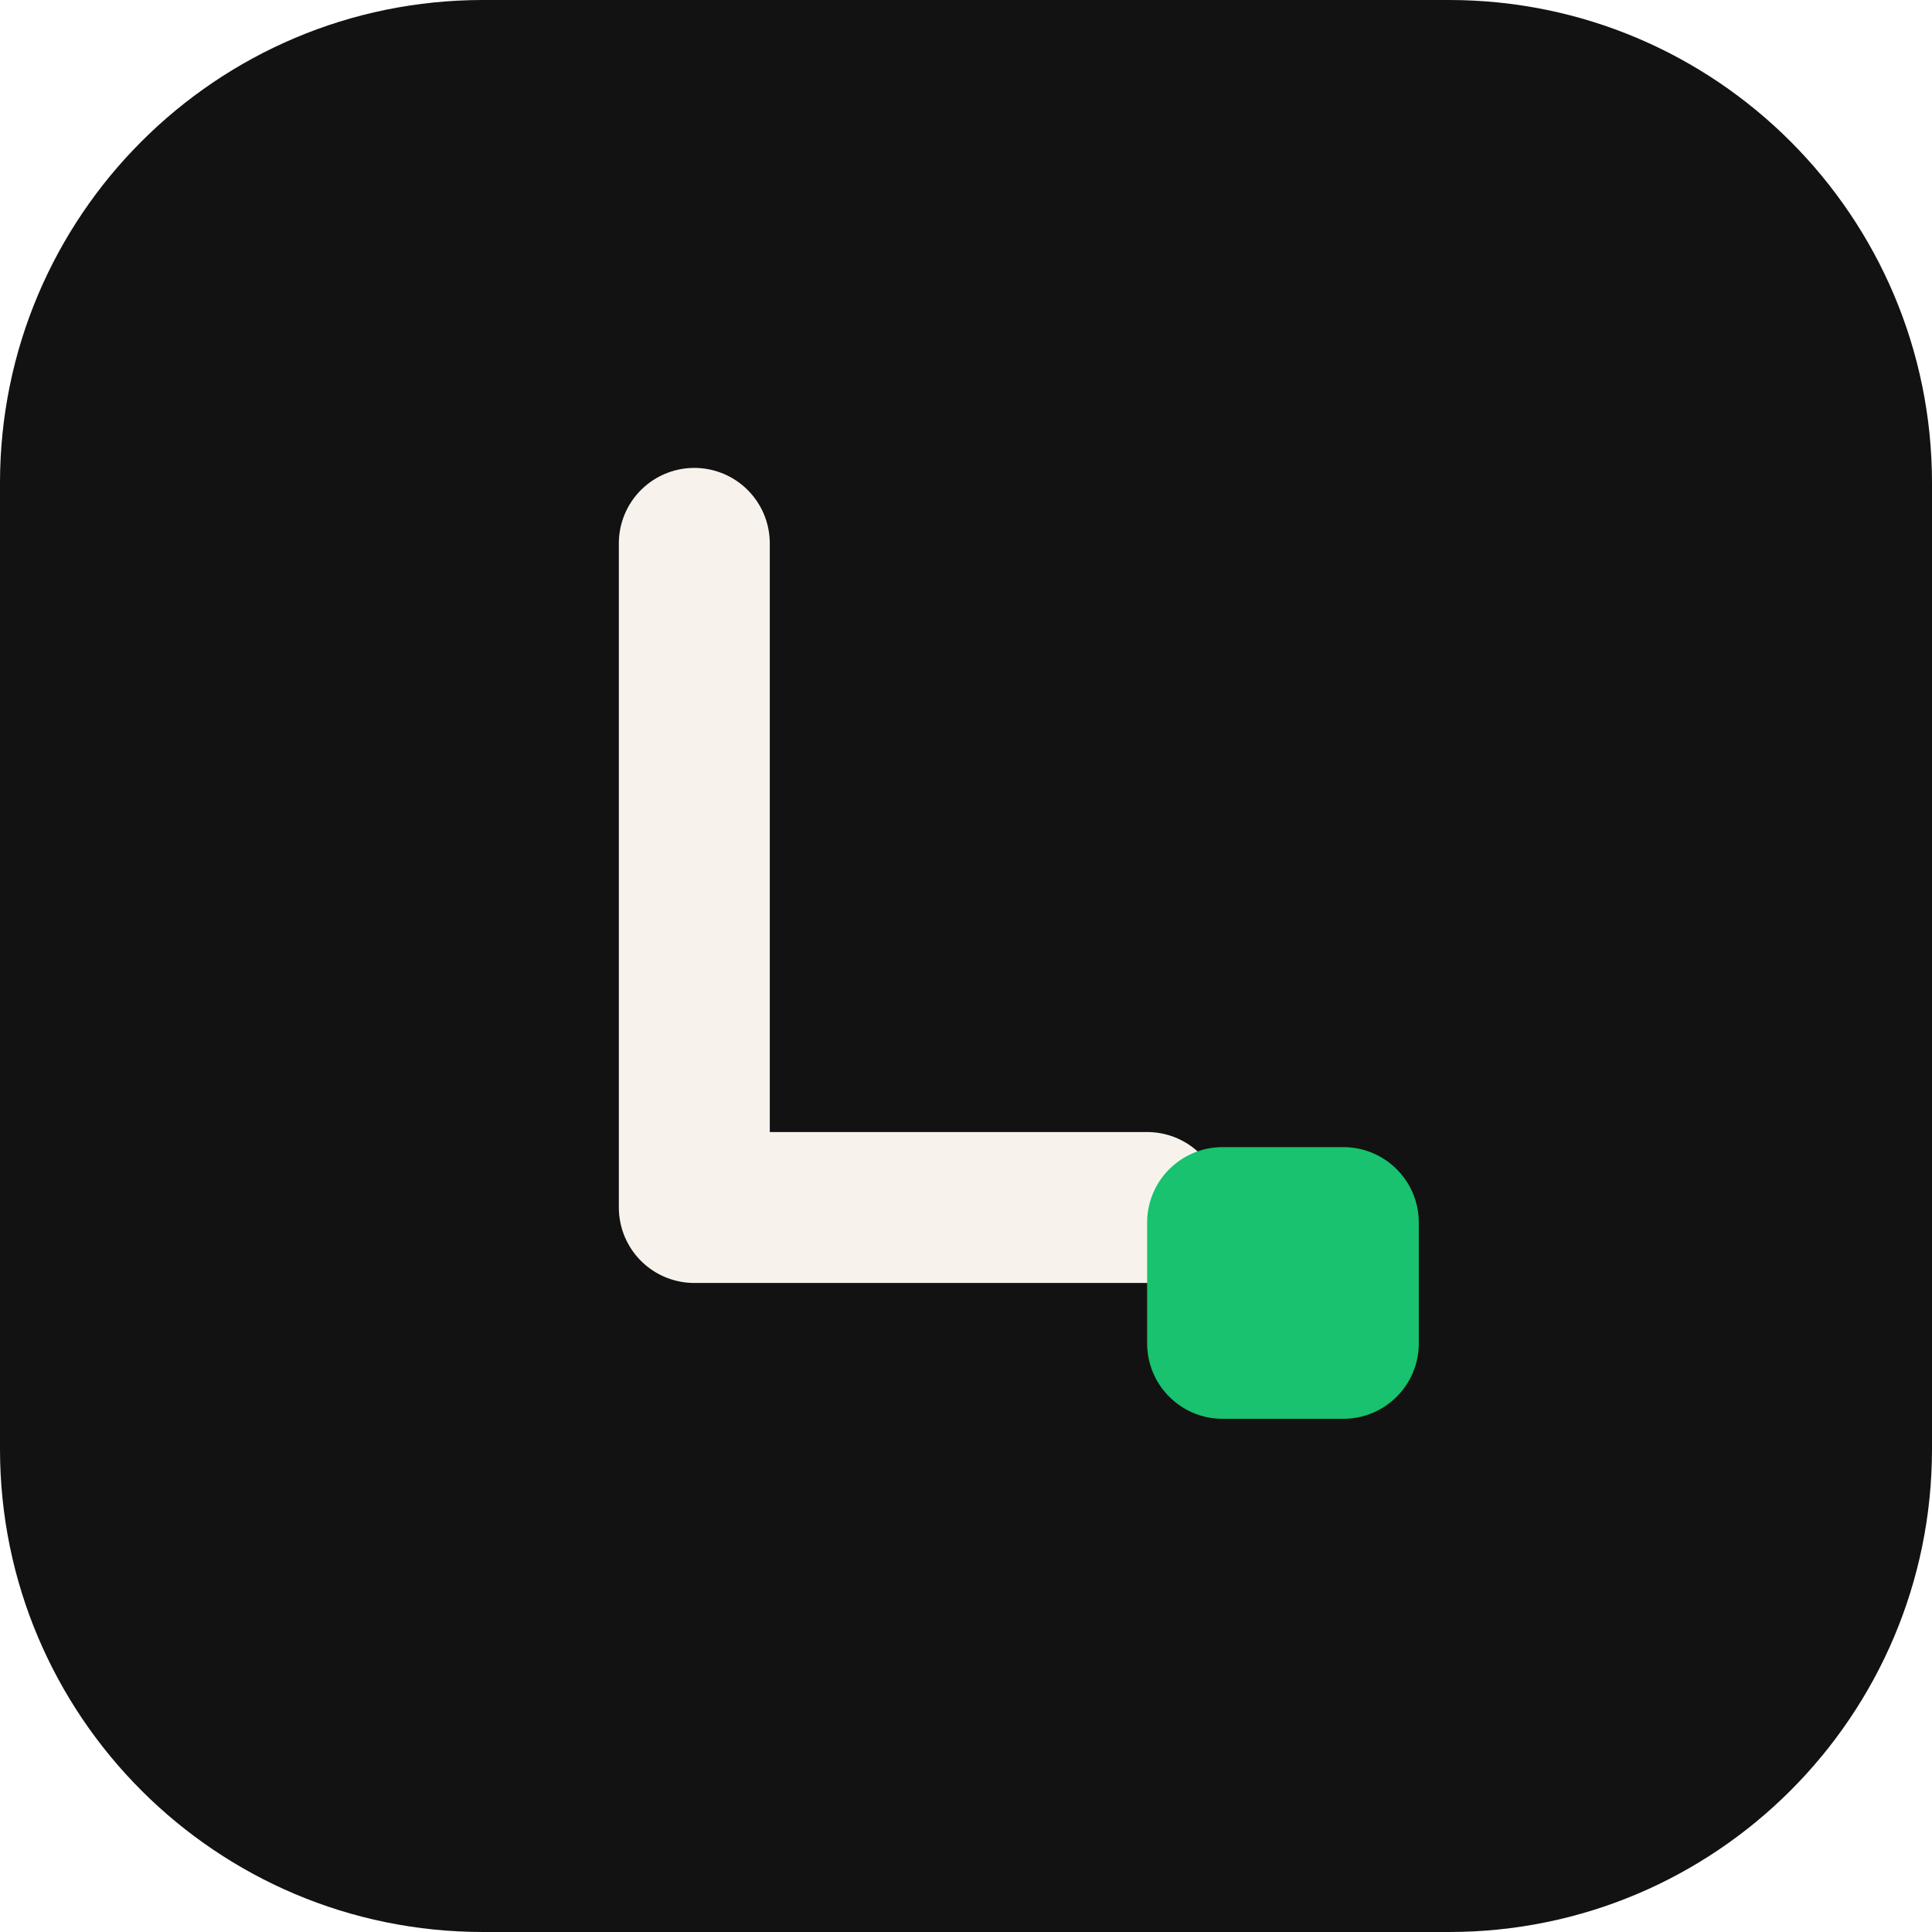
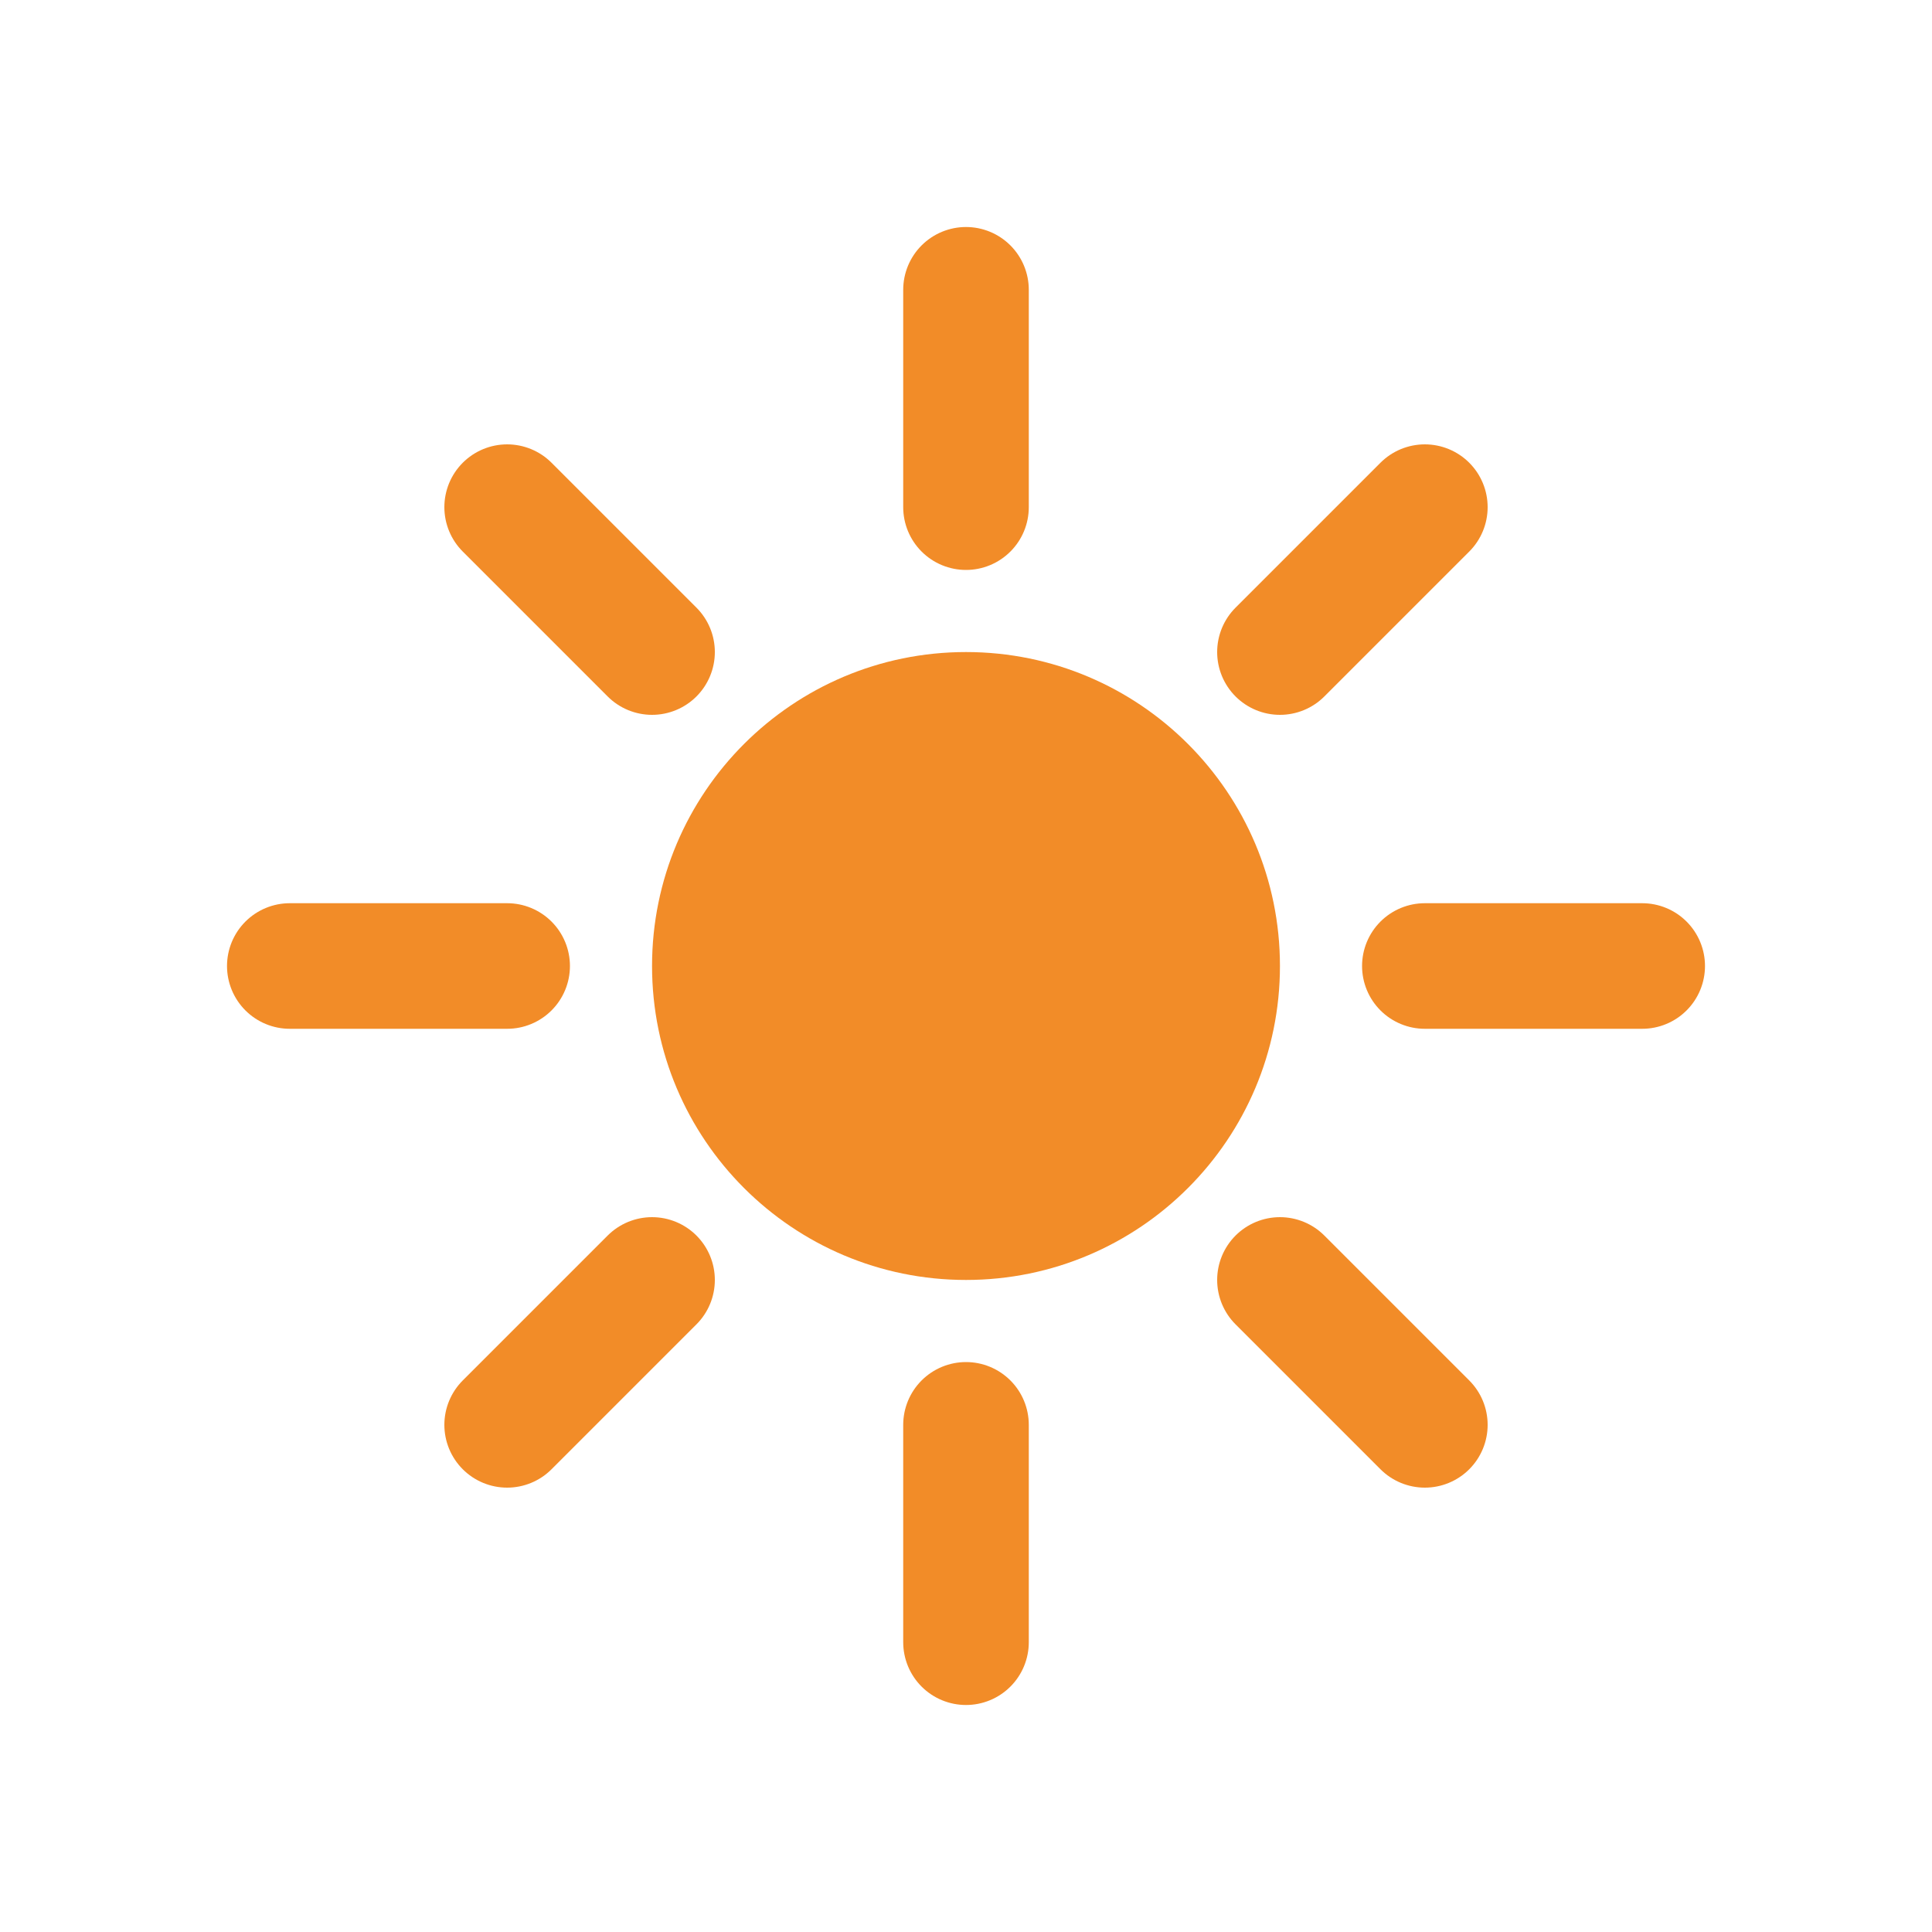
- <svg xmlns="http://www.w3.org/2000/svg" width="32" height="32" viewBox="0 0 64 64" fill="none">
-   <rect width="64" height="64" rx="16" fill="#121212" />
-   <path d="M23 18V40H38" stroke="#F7F3EC" stroke-width="5" stroke-linecap="round" stroke-linejoin="round" />
-   <rect x="38" y="38" width="9" height="9" rx="2.5" fill="#18C26E" />
+ <svg xmlns="http://www.w3.org/2000/svg" width="32" height="32" viewBox="0 0 40 40" fill="none">
+   <g stroke="#F28C28" stroke-width="2.6" stroke-linecap="round">
+     <line x1="20" y1="6" x2="20" y2="10.5" />
+     <line x1="20" y1="29.5" x2="20" y2="34" />
+     <line x1="6" y1="20" x2="10.5" y2="20" />
+     <line x1="29.5" y1="20" x2="34" y2="20" />
+     <line x1="10.5" y1="10.5" x2="13.5" y2="13.5" />
+     <line x1="26.5" y1="26.5" x2="29.5" y2="29.5" />
+     <line x1="29.5" y1="10.5" x2="26.5" y2="13.5" />
+     <line x1="13.5" y1="26.5" x2="10.5" y2="29.5" />
+   </g>
+   <circle cx="20" cy="20" r="6.5" fill="#F28C28" />
</svg>
